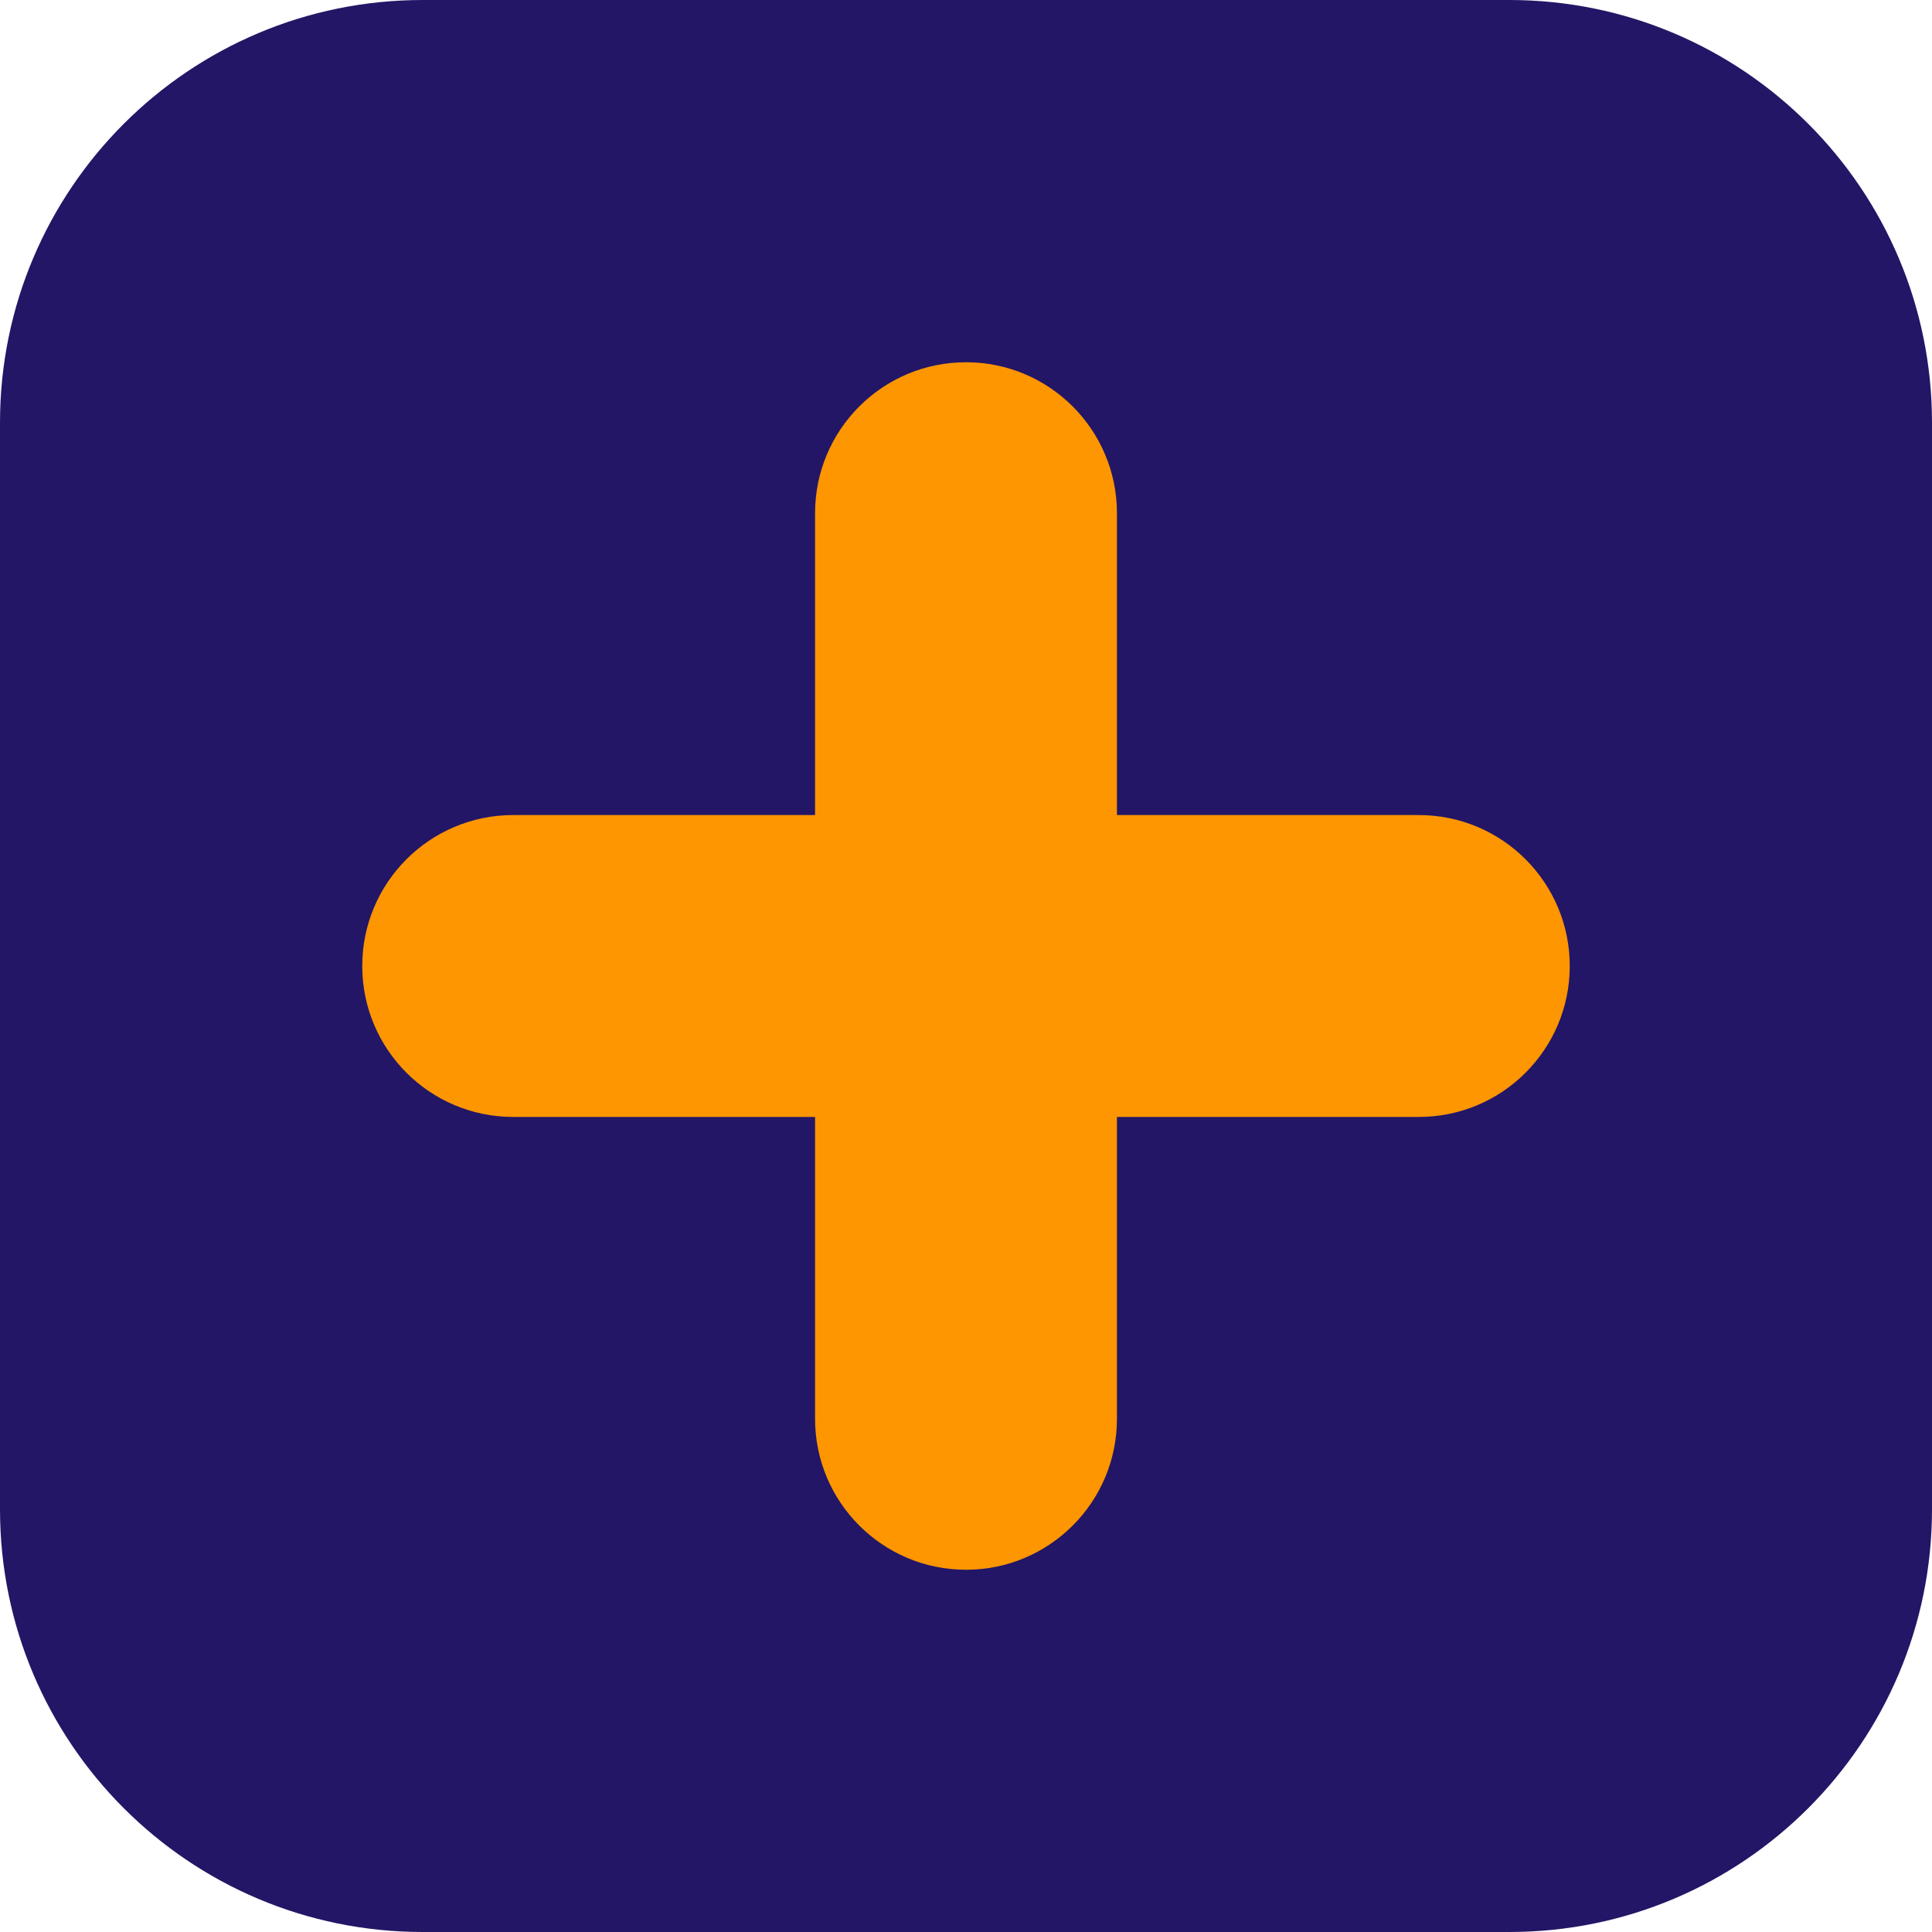
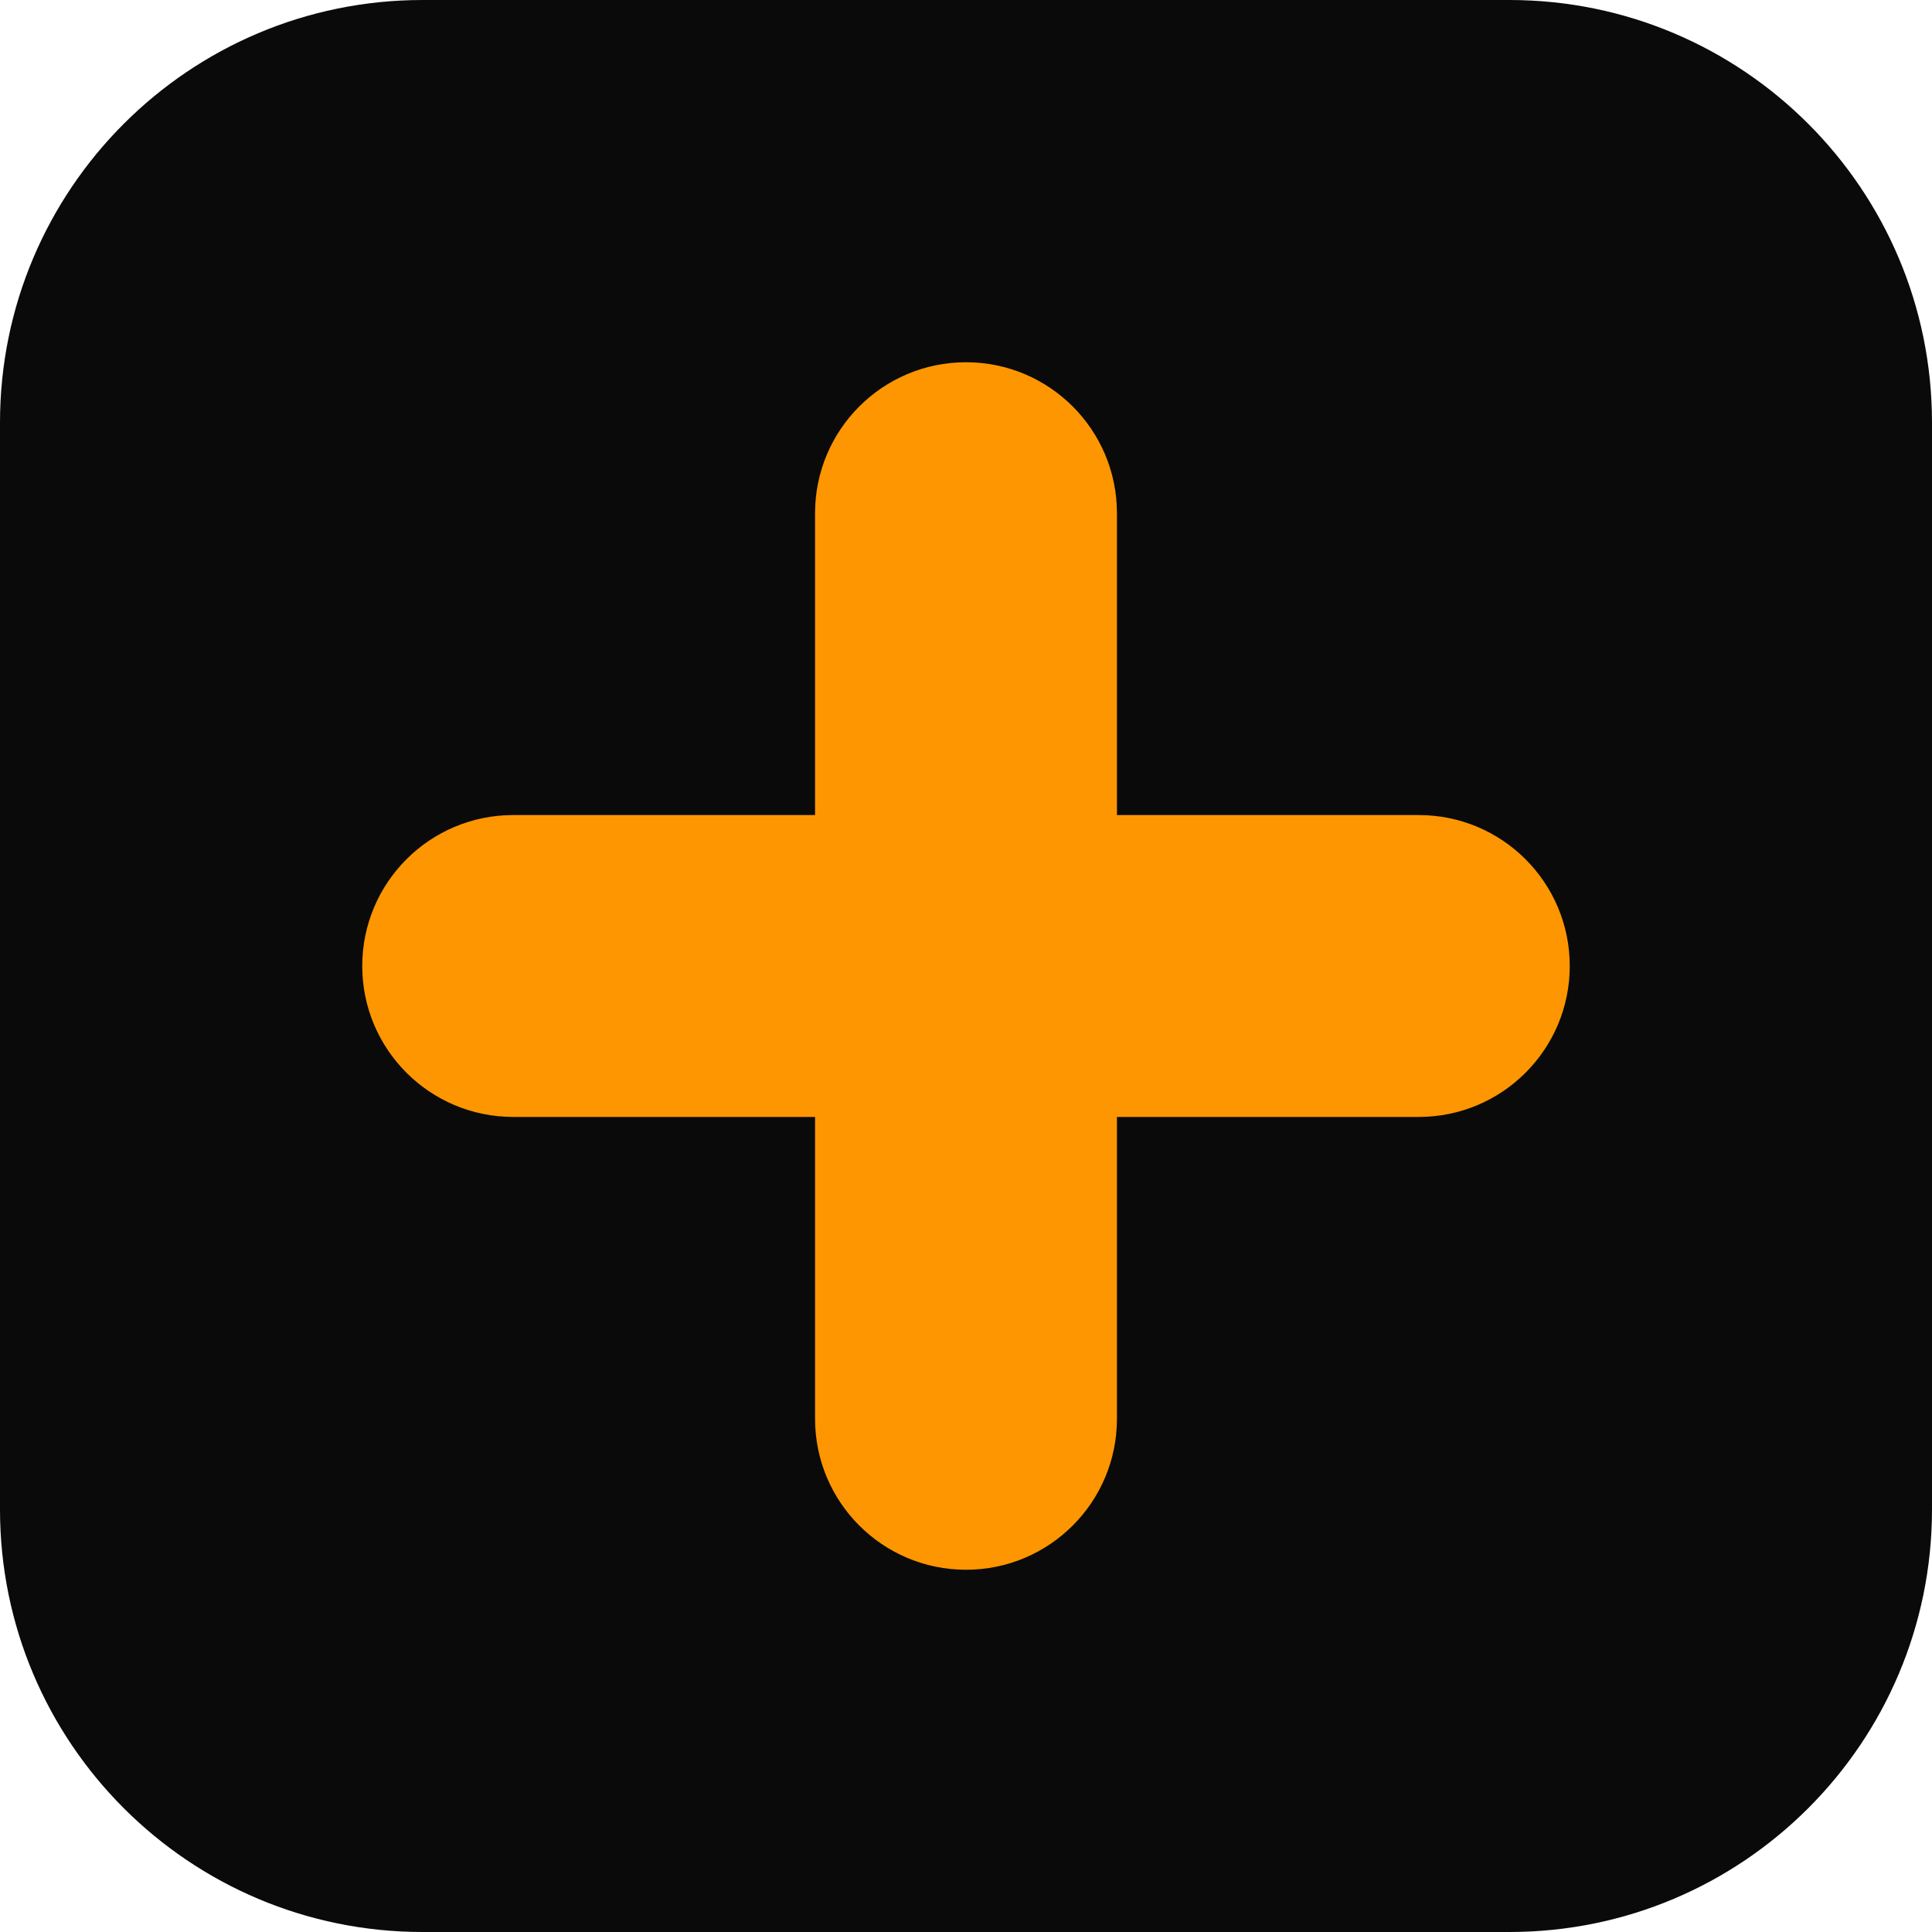
<svg xmlns="http://www.w3.org/2000/svg" viewBox="0 0 32 32">
-   <rect width="32" height="32" rx="7" fill="#231666" />
+   <rect width="32" height="32" rx="7" fill="#0a0a0a" />
  <rect x="13.5" y="6" width="5" height="20" rx="2.5" fill="#FE9601" />
  <rect x="6" y="13.5" width="20" height="5" rx="2.5" fill="#FE9601" />
</svg>
